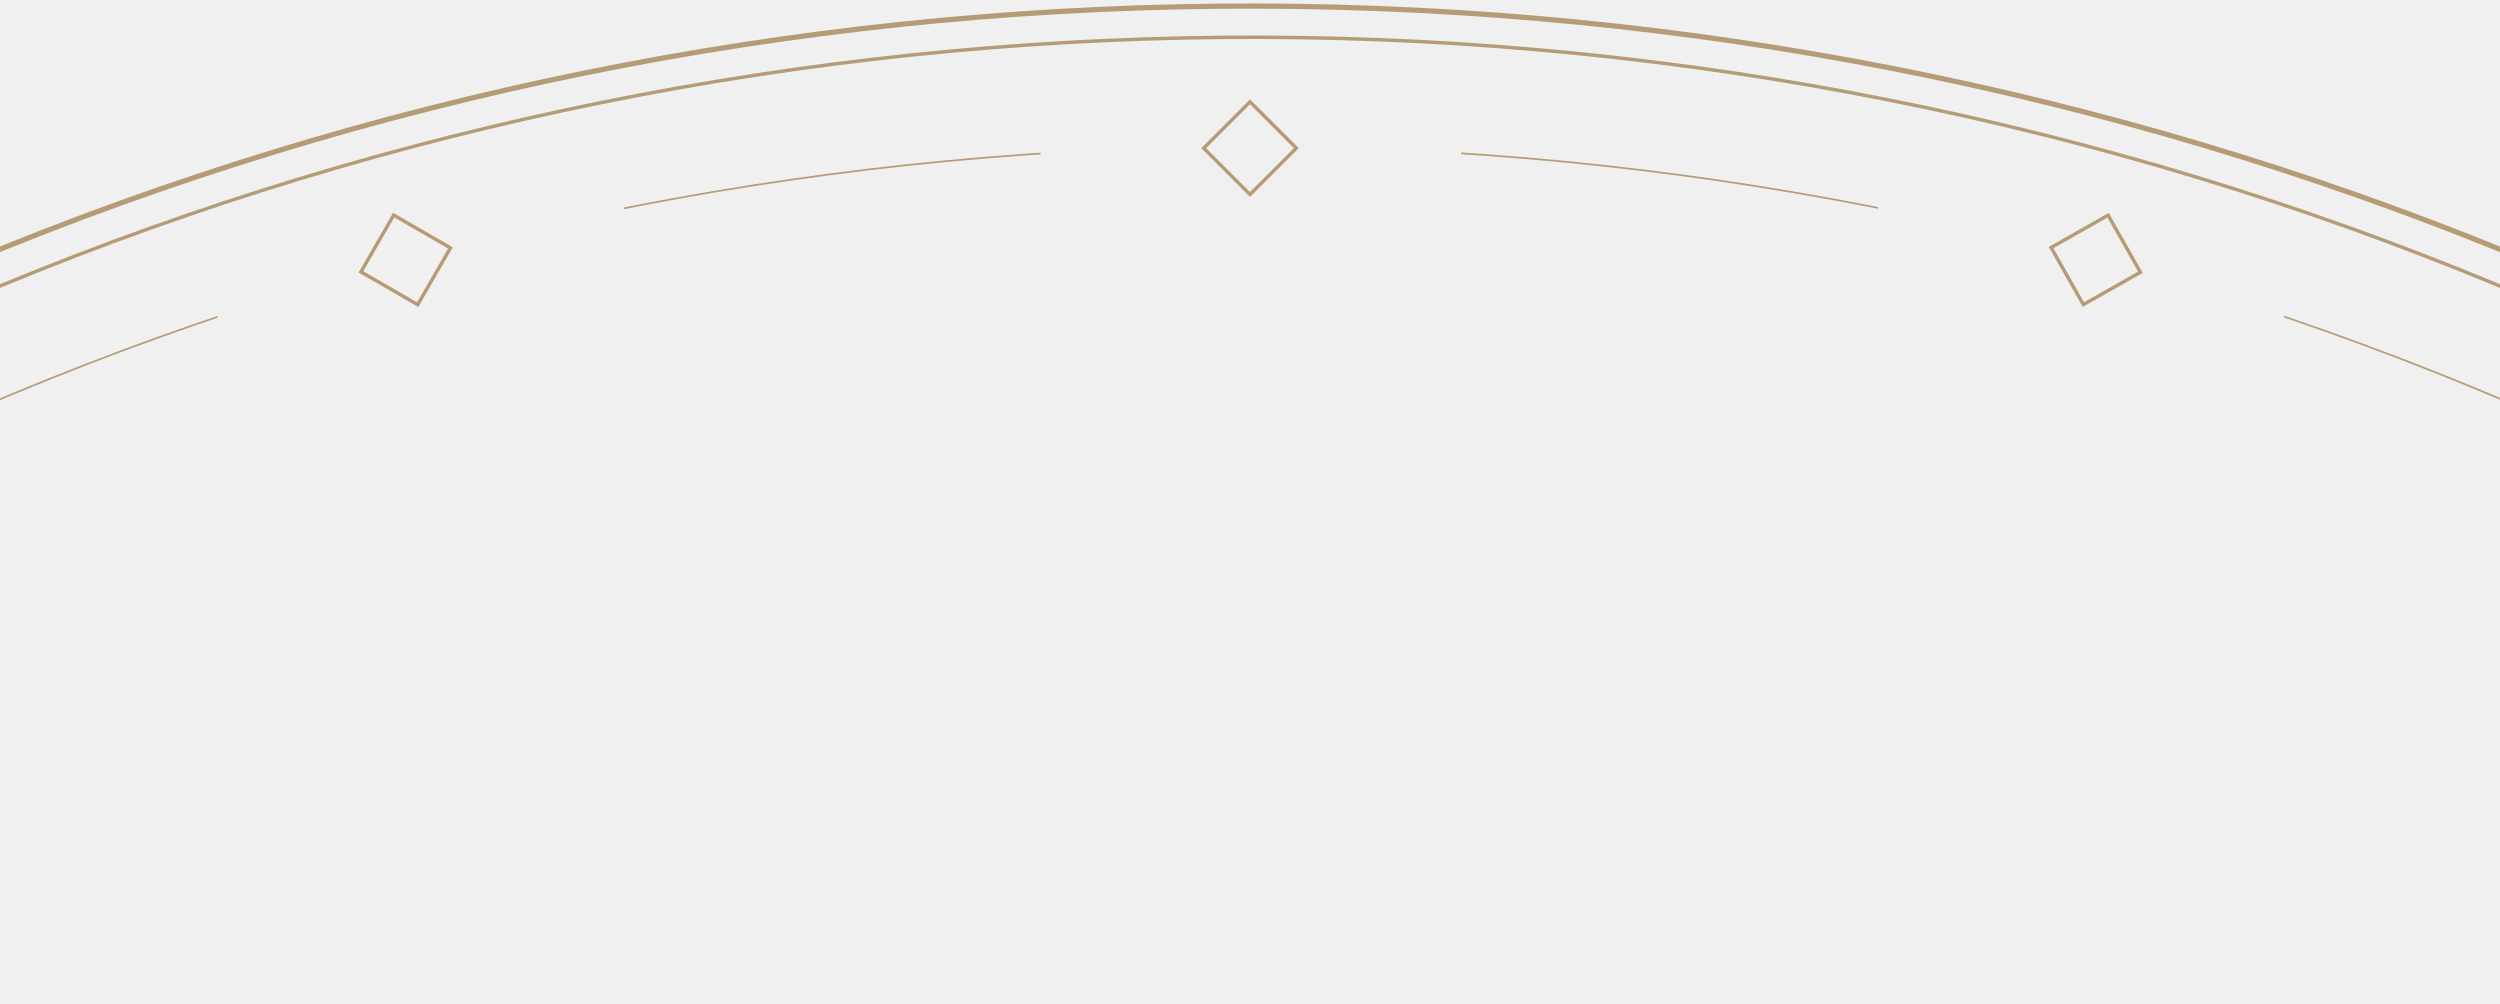
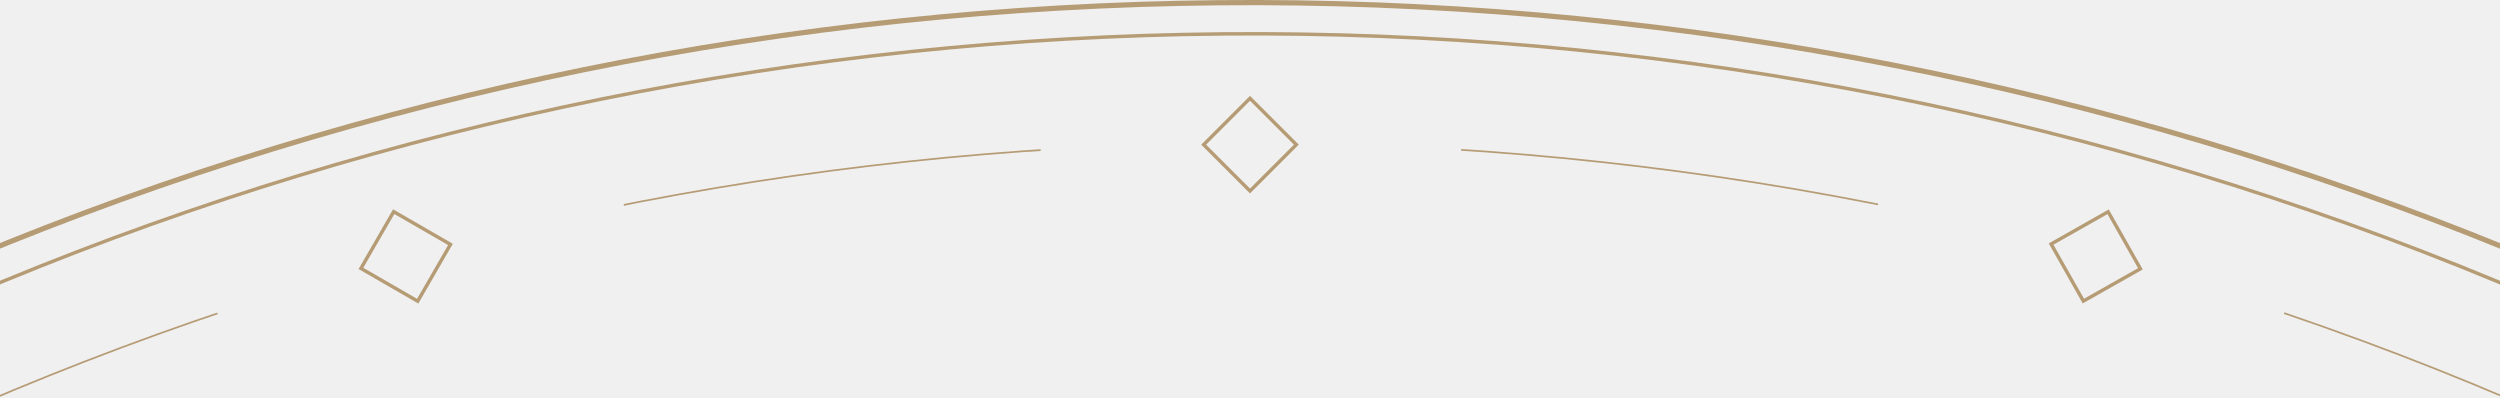
- <svg xmlns="http://www.w3.org/2000/svg" width="1440" height="578" viewBox="0 0 1440 578" fill="none">
-   <mask id="mask0_785_13960" style="mask-type:alpha" maskUnits="userSpaceOnUse" x="0" y="0" width="1440" height="578">
-     <rect width="1440" height="578" fill="#D9D9D9" />
+ <svg xmlns="http://www.w3.org/2000/svg" viewBox="0 0 1440 229" fill="none">
+   <mask id="mask0_785_13960" style="mask-type:alpha" maskUnits="userSpaceOnUse" x="0" y="0" width="1440" height="229">
+     <rect width="1440" height="229" fill="#D9D9D9" />
  </mask>
  <g mask="url(#mask0_785_13960)">
-     <circle cx="719.935" cy="1916.74" r="1913.25" transform="rotate(44.4569 719.935 1916.74)" stroke="#B59C75" stroke-width="3" />
-     <circle cx="719.76" cy="1898.57" r="1876.99" transform="rotate(36.2843 719.76 1898.57)" stroke="#B59C75" stroke-width="2" />
+     <circle cx="719.935" cy="1914.74" r="1913.25" transform="rotate(44.4569 719.935 1914.74)" stroke="#B59C75" stroke-width="3" />
+     <circle cx="719.76" cy="1896.57" r="1876.99" transform="rotate(36.2843 719.76 1896.57)" stroke="#B59C75" stroke-width="2" />
    <mask id="path-4-inside-1_785_13960" fill="white">
-       <path fill-rule="evenodd" clip-rule="evenodd" d="M1847.16 467.695C1036.31 -154.729 -125.595 -1.974 -748.019 808.881C-1370.44 1619.74 -1217.69 2781.64 -406.833 3404.06C404.023 4026.49 1565.93 3873.73 2188.35 3062.88C2810.77 2252.02 2658.02 1090.12 1847.16 467.695ZM1847.77 466.902C1036.48 -155.858 -126.052 -3.022 -748.812 808.272C-1371.57 1619.57 -1218.74 2782.1 -407.442 3404.86C403.852 4027.62 1566.38 3874.78 2189.14 3063.49C2811.9 2252.19 2659.07 1089.66 1847.77 466.902Z" />
+       <path fill-rule="evenodd" clip-rule="evenodd" d="M1847.16 465.695C1036.31 -156.729 -125.595 -3.974 -748.019 806.881C-1370.44 1617.74 -1217.69 2779.64 -406.833 3402.06C404.023 4024.49 1565.93 3871.73 2188.35 3060.88C2810.77 2250.02 2658.02 1088.12 1847.16 465.695ZM1847.77 464.902C1036.48 -157.858 -126.052 -5.022 -748.812 806.272C-1371.57 1617.57 -1218.74 2780.1 -407.442 3402.86C403.852 4025.62 1566.38 3872.78 2189.14 3061.49C2811.9 2250.19 2659.07 1087.66 1847.77 464.902Z" />
    </mask>
-     <path d="M-748.019 808.881L-749.605 807.663L-748.019 808.881ZM1847.16 467.695L1845.94 469.281L1847.16 467.695ZM2188.35 3062.88L2186.76 3061.66L2188.35 3062.88ZM-748.812 808.272L-750.398 807.054L-748.812 808.272ZM1847.77 466.902L1846.55 468.488L1847.77 466.902ZM-407.442 3404.86L-406.224 3403.27L-407.442 3404.86ZM2189.14 3063.49L2187.56 3062.27L2189.14 3063.49ZM-746.432 810.099C-771.194 842.357 -794.728 875.172 -817.041 908.486L-820.364 906.26C-798.003 872.874 -774.42 839.99 -749.605 807.663L-746.432 810.099ZM-938.228 1117.75C-974.324 1190.73 -1005.22 1265.36 -1030.97 1341.16L-1034.75 1339.87C-1008.95 1263.91 -977.988 1189.11 -941.813 1115.98L-938.228 1117.75ZM-1093.51 1574.77C-1109.26 1654.21 -1119.71 1734.32 -1124.91 1814.58L-1128.9 1814.32C-1123.69 1733.89 -1113.22 1653.6 -1097.43 1573.99L-1093.51 1574.77ZM-1124.78 2056.46C-1119.49 2136.98 -1108.96 2217.1 -1093.26 2296.26L-1097.18 2297.04C-1112.91 2217.71 -1123.47 2137.42 -1128.78 2056.72L-1124.78 2056.46ZM-1030.86 2529.95C-1005.09 2606.14 -974.293 2680.83 -938.543 2753.5L-942.132 2755.26C-977.96 2682.44 -1008.82 2607.58 -1034.65 2531.23L-1030.86 2529.95ZM-817.743 2963C-773.276 3029.57 -724.144 3093.69 -670.412 3154.85L-673.417 3157.49C-727.266 3096.19 -776.505 3031.94 -821.07 2965.23L-817.743 2963ZM-499.254 3325.68C-469.089 3352.1 -437.873 3377.71 -405.615 3402.48L-408.05 3405.65C-440.377 3380.83 -471.659 3355.16 -501.889 3328.69L-499.254 3325.68ZM-405.615 3402.48C-373.356 3427.24 -340.542 3450.77 -307.228 3473.08L-309.454 3476.41C-342.839 3454.05 -375.724 3430.46 -408.05 3405.65L-405.615 3402.48ZM-97.961 3594.27C-24.988 3630.37 49.649 3661.26 125.447 3687.01L124.16 3690.8C48.197 3664.99 -26.603 3634.03 -99.734 3597.86L-97.961 3594.27ZM359.056 3749.55C438.493 3765.31 518.611 3775.75 598.868 3780.95L598.609 3784.94C518.178 3779.73 437.887 3769.26 358.278 3753.48L359.056 3749.55ZM840.745 3780.83C921.271 3775.53 1001.39 3765 1080.55 3749.3L1081.33 3753.22C1002 3768.96 921.707 3779.51 841.008 3784.82L840.745 3780.83ZM1314.24 3686.9C1390.42 3661.13 1465.12 3630.34 1537.78 3594.59L1539.55 3598.18C1466.73 3634 1391.87 3664.87 1315.52 3690.69L1314.24 3686.9ZM1747.29 3473.79C1813.86 3429.32 1877.97 3380.19 1939.14 3326.46L1941.78 3329.46C1880.48 3383.31 1816.22 3432.55 1749.51 3477.11L1747.29 3473.79ZM2109.97 3155.3C2136.38 3125.13 2162 3093.92 2186.76 3061.66L2189.94 3064.09C2165.12 3096.42 2139.45 3127.7 2112.98 3157.93L2109.97 3155.3ZM2186.76 3061.66C2211.52 3029.4 2235.06 2996.59 2257.37 2963.27L2260.69 2965.5C2238.33 2998.88 2214.75 3031.77 2189.94 3064.09L2186.76 3061.66ZM2378.56 2754C2414.65 2681.03 2445.55 2606.39 2471.3 2530.6L2475.08 2531.88C2449.28 2607.85 2418.32 2682.65 2382.14 2755.78L2378.56 2754ZM2533.84 2296.99C2549.59 2217.55 2560.04 2137.43 2565.24 2057.18L2569.23 2057.43C2564.02 2137.87 2553.55 2218.16 2537.76 2297.77L2533.84 2296.99ZM2565.11 1815.3C2559.82 1734.77 2549.29 1654.65 2533.59 1575.5L2537.51 1574.72C2553.24 1654.05 2563.8 1734.34 2569.11 1815.04L2565.11 1815.3ZM2471.19 1341.81C2445.42 1265.62 2414.62 1190.92 2378.87 1118.26L2382.46 1116.49C2418.29 1189.32 2449.15 1264.17 2474.98 1340.52L2471.19 1341.81ZM2258.07 908.753C2213.61 842.187 2164.47 778.07 2110.74 716.907L2113.75 714.267C2167.6 775.563 2216.84 839.82 2261.4 906.531L2258.07 908.753ZM1939.58 546.075C1909.42 519.66 1878.2 494.043 1845.94 469.281L1848.38 466.108C1880.71 490.923 1911.99 516.594 1942.22 543.066L1939.58 546.075ZM1845.94 469.281C1813.69 444.519 1780.87 420.985 1747.56 398.673L1749.78 395.349C1783.17 417.71 1816.05 441.294 1848.38 466.108L1845.94 469.281ZM1538.29 277.486C1465.32 241.389 1390.68 210.498 1314.88 184.748L1316.17 180.96C1392.13 206.767 1466.93 237.725 1540.06 273.901L1538.29 277.486ZM1081.27 122.204C1001.84 106.451 921.72 96.008 841.462 90.806L841.721 86.814C922.152 92.028 1002.44 102.493 1082.05 118.281L1081.27 122.204ZM599.585 90.929C519.059 96.224 438.941 106.757 359.783 122.456L359.004 118.532C438.333 102.8 518.623 92.244 599.323 86.938L599.585 90.929ZM126.093 184.855C49.907 210.625 -24.789 241.42 -97.455 277.171L-99.221 273.582C-26.397 237.753 48.461 206.891 124.811 181.066L126.093 184.855ZM-306.96 397.97C-373.527 442.437 -437.643 491.57 -498.806 545.301L-501.446 542.296C-440.15 488.448 -375.894 439.208 -309.182 394.644L-306.96 397.97ZM-669.639 716.459C-696.053 746.625 -721.67 777.84 -746.432 810.099L-749.605 807.663C-724.791 775.336 -699.119 744.054 -672.648 713.824L-669.639 716.459ZM-747.225 809.49C-772.001 841.766 -795.547 874.598 -817.872 907.93L-821.196 905.704C-798.823 872.301 -775.226 839.398 -750.398 807.054L-747.225 809.49ZM-939.125 1117.31C-975.241 1190.32 -1006.15 1265 -1031.91 1340.84L-1035.7 1339.55C-1009.88 1263.55 -978.905 1188.71 -942.71 1115.54L-939.125 1117.31ZM-1094.49 1574.57C-1110.25 1654.05 -1120.7 1734.21 -1125.91 1814.52L-1129.9 1814.26C-1124.68 1733.78 -1114.21 1653.45 -1098.41 1573.8L-1094.49 1574.57ZM-1125.78 2056.52C-1120.48 2137.09 -1109.95 2217.25 -1094.24 2296.46L-1098.16 2297.23C-1113.9 2217.86 -1124.46 2137.53 -1129.77 2056.79L-1125.78 2056.52ZM-1031.81 2530.27C-1006.02 2606.5 -975.21 2681.24 -939.44 2753.94L-943.029 2755.71C-978.877 2682.84 -1009.76 2607.95 -1035.59 2531.55L-1031.81 2530.27ZM-818.575 2963.56C-774.084 3030.16 -724.925 3094.31 -671.164 3155.51L-674.17 3158.15C-728.047 3096.82 -777.313 3032.53 -821.901 2965.78L-818.575 2963.56ZM-499.914 3326.43C-469.732 3352.86 -438.5 3378.49 -406.224 3403.27L-408.659 3406.44C-441.004 3381.61 -472.302 3355.93 -502.549 3329.44L-499.914 3326.43ZM-406.224 3403.27C-373.948 3428.04 -341.116 3451.59 -307.783 3473.92L-310.009 3477.24C-343.413 3454.87 -376.315 3431.27 -408.659 3406.44L-406.224 3403.27ZM-98.403 3595.17C-25.391 3631.28 49.286 3662.19 125.125 3687.96L123.838 3691.74C47.834 3665.92 -27.006 3634.95 -100.177 3598.75L-98.403 3595.17ZM358.861 3750.53C438.341 3766.3 518.501 3776.74 598.802 3781.95L598.544 3785.94C518.069 3780.72 437.735 3770.25 358.082 3754.46L358.861 3750.53ZM840.81 3781.83C921.38 3776.53 1001.54 3765.99 1080.74 3750.28L1081.52 3754.21C1002.15 3769.95 921.816 3780.51 841.073 3785.82L840.81 3781.83ZM1314.56 3687.85C1390.79 3662.07 1465.52 3631.25 1538.23 3595.48L1539.99 3599.07C1467.13 3634.92 1392.23 3665.8 1315.84 3691.64L1314.56 3687.85ZM1747.85 3474.62C1814.45 3430.13 1878.6 3380.97 1939.8 3327.21L1942.44 3330.21C1881.11 3384.09 1816.82 3433.36 1750.07 3477.95L1747.85 3474.62ZM2110.72 3155.96C2137.15 3125.78 2162.78 3094.54 2187.56 3062.27L2190.73 3064.7C2165.9 3097.05 2140.22 3128.35 2113.73 3158.59L2110.72 3155.96ZM2187.56 3062.27C2212.33 3029.99 2235.88 2997.16 2258.2 2963.83L2261.53 2966.05C2239.15 2999.46 2215.56 3032.36 2190.73 3064.7L2187.56 3062.27ZM2379.45 2754.45C2415.57 2681.43 2446.48 2606.76 2472.24 2530.92L2476.03 2532.21C2450.21 2608.21 2419.23 2683.05 2383.04 2756.22L2379.45 2754.45ZM2534.82 2297.18C2550.58 2217.7 2561.03 2137.54 2566.24 2057.24L2570.23 2057.5C2565.01 2137.97 2554.54 2218.31 2538.74 2297.96L2534.82 2297.18ZM2566.11 1815.23C2560.81 1734.66 2550.28 1654.5 2534.57 1575.3L2538.49 1574.52C2554.23 1653.89 2564.79 1734.23 2570.1 1814.97L2566.11 1815.23ZM2472.14 1341.48C2446.35 1265.26 2415.54 1190.52 2379.77 1117.82L2383.36 1116.05C2419.21 1188.91 2450.09 1263.81 2475.92 1340.2L2472.14 1341.48ZM2258.91 908.198C2214.41 841.595 2165.26 777.444 2111.49 716.248L2114.5 713.608C2168.38 774.937 2217.64 839.228 2262.23 905.976L2258.91 908.198ZM1940.24 545.323C1910.06 518.894 1878.83 493.264 1846.55 468.488L1848.99 465.315C1881.33 490.143 1912.63 515.828 1942.88 542.314L1940.24 545.323ZM1846.55 468.488C1814.28 443.713 1781.45 420.166 1748.11 397.841L1750.34 394.518C1783.74 416.891 1816.65 440.487 1848.99 465.315L1846.55 468.488ZM1538.73 276.589C1465.72 240.472 1391.04 209.565 1315.21 183.801L1316.49 180.013C1392.5 205.834 1467.34 236.809 1540.51 273.003L1538.73 276.589ZM1081.47 121.223C1001.99 105.461 921.829 95.013 841.528 89.808L841.786 85.816C922.261 91.033 1002.6 101.504 1082.25 117.3L1081.47 121.223ZM599.52 89.931C518.95 95.229 438.789 105.768 359.588 121.475L358.81 117.551C438.181 101.811 518.515 91.249 599.257 85.94L599.52 89.931ZM125.772 183.908C49.545 209.691 -25.191 240.504 -97.897 276.273L-99.662 272.684C-26.799 236.837 48.099 205.958 124.49 180.119L125.772 183.908ZM-307.516 397.138C-374.118 441.629 -438.269 490.788 -499.465 544.549L-502.105 541.544C-440.776 487.666 -376.485 438.4 -309.737 393.812L-307.516 397.138ZM-670.39 715.8C-696.819 745.981 -722.45 777.214 -747.225 809.49L-750.398 807.054C-725.57 774.71 -699.885 743.411 -673.399 713.164L-670.39 715.8ZM-748.019 808.881L-751.192 806.445L-748.019 808.881ZM1847.16 467.695L1844.73 470.868L1847.16 467.695ZM2188.35 3062.88L2185.18 3060.44L2188.35 3062.88ZM-748.812 808.272L-751.985 805.836L-748.812 808.272ZM1847.77 466.902L1845.34 470.075L1847.77 466.902ZM-407.442 3404.86L-405.006 3401.68L-407.442 3404.86ZM2189.14 3063.49L2185.97 3061.05L2189.14 3063.49ZM-744.846 811.317C-769.581 843.541 -793.09 876.32 -815.379 909.599L-822.026 905.147C-799.641 871.726 -776.032 838.806 -751.192 806.445L-744.846 811.317ZM-936.435 1118.64C-972.493 1191.53 -1003.35 1266.09 -1029.07 1341.8L-1036.65 1339.23C-1010.81 1263.18 -979.82 1188.3 -943.606 1115.09L-936.435 1118.64ZM-1091.55 1575.16C-1107.28 1654.51 -1117.71 1734.54 -1122.91 1814.71L-1130.89 1814.19C-1125.68 1733.68 -1115.2 1653.3 -1099.39 1573.6L-1091.55 1575.16ZM-1122.79 2056.33C-1117.5 2136.77 -1106.98 2216.8 -1091.3 2295.87L-1099.14 2297.43C-1114.89 2218.01 -1125.46 2137.64 -1130.77 2056.85L-1122.79 2056.33ZM-1028.96 2529.31C-1003.22 2605.41 -972.46 2680.03 -936.748 2752.62L-943.926 2756.15C-979.793 2683.24 -1010.69 2608.31 -1036.54 2531.87L-1028.96 2529.31ZM-816.08 2961.89C-771.662 3028.39 -722.583 3092.43 -668.91 3153.53L-674.92 3158.81C-728.827 3097.45 -778.12 3033.12 -822.733 2966.34L-816.08 2961.89ZM-497.936 3324.18C-467.803 3350.56 -436.621 3376.15 -404.397 3400.89L-409.268 3407.24C-441.629 3382.39 -472.944 3356.7 -503.207 3330.2L-497.936 3324.18ZM-404.397 3400.89C-372.173 3425.63 -339.393 3449.13 -306.115 3471.42L-310.566 3478.07C-343.988 3455.68 -376.907 3432.08 -409.268 3407.24L-404.397 3400.89ZM-97.074 3592.48C-24.181 3628.54 50.375 3659.39 126.09 3685.12L123.517 3692.69C47.471 3666.86 -27.41 3635.86 -100.621 3599.65L-97.074 3592.48ZM359.445 3747.59C438.796 3763.33 518.826 3773.76 598.997 3778.96L598.48 3786.94C517.962 3781.72 437.585 3771.24 357.889 3755.44L359.445 3747.59ZM840.614 3778.83C921.053 3773.54 1001.09 3763.02 1080.16 3747.34L1081.71 3755.19C1002.3 3770.94 921.925 3781.5 841.139 3786.81L840.614 3778.83ZM1313.6 3685.01C1389.7 3659.27 1464.31 3628.5 1536.9 3592.79L1540.43 3599.97C1467.53 3635.84 1392.59 3666.73 1316.16 3692.59L1313.6 3685.01ZM1746.18 3472.12C1812.67 3427.71 1876.72 3378.63 1937.82 3324.95L1943.1 3330.96C1881.73 3384.87 1817.41 3434.16 1750.62 3478.78L1746.18 3472.12ZM2108.46 3153.98C2134.85 3123.85 2160.44 3092.66 2185.18 3060.44L2191.52 3065.31C2166.68 3097.67 2140.98 3128.99 2114.48 3159.25L2108.46 3153.98ZM2185.18 3060.44C2209.91 3028.22 2233.42 2995.44 2255.71 2962.16L2262.36 2966.61C2239.97 3000.03 2216.36 3032.95 2191.52 3065.31L2185.18 3060.44ZM2376.77 2753.12C2412.82 2680.22 2443.68 2605.67 2469.4 2529.95L2476.98 2532.53C2451.14 2608.57 2420.15 2683.45 2383.94 2756.66L2376.77 2753.12ZM2531.88 2296.6C2547.61 2217.25 2558.05 2137.22 2563.24 2057.05L2571.22 2057.56C2566.01 2138.08 2555.53 2218.46 2539.72 2298.15L2531.88 2296.6ZM2563.12 1815.43C2557.83 1734.99 2547.31 1654.96 2531.63 1575.89L2539.47 1574.33C2555.22 1653.74 2565.79 1734.12 2571.1 1814.9L2563.12 1815.43ZM2469.29 1342.45C2443.55 1266.34 2412.79 1191.73 2377.08 1119.14L2384.26 1115.61C2420.12 1188.51 2451.02 1263.45 2476.87 1339.88L2469.29 1342.45ZM2256.41 909.864C2211.99 843.37 2162.91 779.324 2109.24 718.227L2115.25 712.947C2169.16 774.31 2218.45 838.636 2263.06 905.42L2256.41 909.864ZM1938.27 547.58C1908.13 521.193 1876.95 495.604 1844.73 470.868L1849.6 464.522C1881.96 489.363 1913.27 515.061 1943.54 541.561L1938.27 547.58ZM1844.73 470.868C1812.5 446.132 1779.72 422.623 1746.44 400.335L1750.9 393.688C1784.32 416.072 1817.24 439.681 1849.6 464.522L1844.73 470.868ZM1537.4 279.279C1464.51 243.221 1389.96 212.364 1314.24 186.641L1316.81 179.067C1392.86 204.901 1467.74 235.893 1540.95 272.108L1537.4 279.279ZM1080.89 124.166C1001.53 108.43 921.504 97.998 841.333 92.802L841.85 84.819C922.368 90.038 1002.75 100.514 1082.44 116.319L1080.89 124.166ZM599.716 92.925C519.277 98.214 439.245 108.736 360.172 124.418L358.615 116.57C438.029 100.821 518.405 90.254 599.191 84.942L599.716 92.925ZM126.734 186.749C50.63 212.491 -23.985 243.254 -96.572 278.965L-100.103 271.787C-27.201 235.92 47.738 205.024 124.17 179.171L126.734 186.749ZM-305.849 399.633C-372.343 444.052 -436.39 493.131 -497.486 546.804L-502.766 540.794C-441.404 486.887 -377.077 437.594 -310.293 392.981L-305.849 399.633ZM-668.134 717.777C-694.521 747.91 -720.11 779.092 -744.846 811.317L-751.192 806.445C-726.351 774.084 -700.652 742.769 -674.153 712.507L-668.134 717.777ZM-745.639 810.708C-770.388 842.949 -793.909 875.746 -816.21 909.043L-822.857 904.591C-800.461 871.152 -776.839 838.215 -751.985 805.836L-745.639 810.708ZM-937.332 1118.2C-973.409 1191.13 -1004.28 1265.73 -1030.02 1341.48L-1037.59 1338.91C-1011.75 1262.82 -980.737 1187.9 -944.503 1114.65L-937.332 1118.2ZM-1092.53 1574.96C-1108.27 1654.36 -1118.71 1734.43 -1123.91 1814.65L-1131.89 1814.13C-1126.67 1733.57 -1116.19 1653.15 -1100.38 1573.41L-1092.53 1574.96ZM-1123.79 2056.39C-1118.49 2136.88 -1107.97 2216.95 -1092.28 2296.07L-1100.12 2297.62C-1115.88 2218.17 -1126.45 2137.75 -1131.77 2056.92L-1123.79 2056.39ZM-1029.91 2529.63C-1004.16 2605.78 -973.376 2680.43 -937.645 2753.06L-944.824 2756.59C-980.71 2683.65 -1011.62 2608.67 -1037.49 2532.19L-1029.91 2529.63ZM-816.912 2962.45C-772.47 3028.98 -723.364 3093.06 -669.662 3154.19L-675.672 3159.47C-729.608 3098.07 -778.928 3033.71 -823.565 2966.89L-816.912 2962.45ZM-498.596 3324.93C-468.447 3351.33 -437.248 3376.93 -405.006 3401.68L-409.877 3408.03C-442.255 3383.17 -473.588 3357.46 -503.866 3330.95L-498.596 3324.93ZM-405.006 3401.68C-372.764 3426.43 -339.967 3449.95 -306.67 3472.25L-311.122 3478.9C-344.562 3456.5 -377.499 3432.88 -409.877 3408.03L-405.006 3401.68ZM-97.516 3593.38C-24.584 3629.45 50.012 3660.33 125.768 3686.06L123.195 3693.64C47.108 3667.79 -27.814 3636.78 -101.064 3600.55L-97.516 3593.38ZM359.25 3748.57C438.643 3764.32 518.717 3774.75 598.932 3779.95L598.414 3787.94C517.853 3782.71 437.432 3772.23 357.693 3756.42L359.25 3748.57ZM840.679 3779.83C921.162 3774.54 1001.24 3764.01 1080.35 3748.32L1081.91 3756.17C1002.45 3771.93 922.033 3782.5 841.204 3787.81L840.679 3779.83ZM1313.92 3685.95C1390.06 3660.2 1464.72 3629.42 1537.34 3593.69L1540.88 3600.87C1467.93 3636.75 1392.95 3667.67 1316.48 3693.53L1313.92 3685.95ZM1746.73 3472.96C1813.26 3428.51 1877.35 3379.41 1938.48 3325.71L1943.76 3331.72C1882.36 3385.65 1818 3434.97 1751.18 3479.61L1746.73 3472.96ZM2109.22 3154.64C2135.62 3124.49 2161.22 3093.29 2185.97 3061.05L2192.31 3065.92C2167.46 3098.3 2141.75 3129.63 2115.23 3159.91L2109.22 3154.64ZM2185.97 3061.05C2210.72 3028.81 2234.24 2996.01 2256.54 2962.71L2263.19 2967.17C2240.79 3000.61 2217.17 3033.54 2192.31 3065.92L2185.97 3061.05ZM2377.66 2753.56C2413.74 2680.63 2444.61 2606.03 2470.35 2530.28L2477.92 2532.85C2452.08 2608.94 2421.07 2683.86 2384.83 2757.11L2377.66 2753.56ZM2532.86 2296.79C2548.6 2217.4 2559.04 2137.33 2564.24 2057.11L2572.22 2057.63C2567 2138.19 2556.52 2218.61 2540.71 2298.35L2532.86 2296.79ZM2564.12 1815.36C2558.82 1734.88 2548.3 1654.81 2532.61 1575.69L2540.45 1574.13C2556.21 1653.59 2566.78 1734.01 2572.1 1814.84L2564.12 1815.36ZM2470.24 1342.13C2444.49 1265.98 2413.71 1191.33 2377.98 1118.7L2385.15 1115.17C2421.04 1188.11 2451.95 1263.09 2477.82 1339.56L2470.24 1342.13ZM2257.24 909.309C2212.8 842.779 2163.69 778.697 2109.99 717.568L2116 712.288C2169.94 773.684 2219.26 838.045 2263.89 904.865L2257.24 909.309ZM1938.93 546.828C1908.78 520.427 1877.58 494.824 1845.34 470.075L1850.21 463.729C1882.59 488.583 1913.92 514.295 1944.2 540.809L1938.93 546.828ZM1845.34 470.075C1813.09 445.325 1780.3 421.804 1747 399.503L1751.45 392.856C1784.89 415.253 1817.83 438.875 1850.21 463.729L1845.34 470.075ZM1537.85 278.382C1464.91 242.304 1390.32 211.431 1314.56 185.694L1317.14 178.12C1393.22 203.968 1468.14 234.977 1541.39 271.211L1537.85 278.382ZM1081.08 123.185C1001.69 107.44 921.613 97.003 841.399 91.804L841.916 83.82C922.477 89.043 1002.9 99.525 1082.64 115.338L1081.08 123.185ZM599.651 91.927C519.168 97.219 439.093 107.747 359.977 123.437L358.42 115.59C437.877 99.832 518.297 89.259 599.126 83.944L599.651 91.927ZM126.412 185.802C50.268 211.558 -24.387 242.337 -97.014 278.068L-100.545 270.89C-27.603 235.003 47.376 204.091 123.849 178.224L126.412 185.802ZM-306.405 398.801C-372.934 443.244 -437.016 492.349 -498.145 546.051L-503.425 540.041C-442.03 486.105 -377.669 436.786 -310.848 392.149L-306.405 398.801ZM-668.885 717.117C-695.286 747.267 -720.89 778.466 -745.639 810.708L-751.985 805.836C-727.131 773.458 -701.418 742.126 -674.904 711.847L-668.885 717.117Z" fill="#B59C75" mask="url(#path-4-inside-1_785_13960)" />
-     <path d="M240.587 175.481L259.461 142.79L226.77 123.916L207.896 156.607L240.587 175.481Z" stroke="#B59C75" stroke-width="2" />
-     <path d="M1200.02 175.419L1181.43 142.565L1214.28 123.977L1232.87 156.831L1200.02 175.419Z" stroke="#B59C75" stroke-width="2" />
-     <rect x="5.96046e-08" y="-1.414" width="37.748" height="37.748" transform="matrix(0.707107 -0.707107 -0.707107 -0.707107 719 111.016)" stroke="#B59C75" stroke-width="2" />
+     <path d="M-748.019 806.881L-749.605 805.663L-748.019 806.881ZM1847.16 465.695L1845.94 467.281L1847.16 465.695ZM2188.35 3060.88L2186.76 3059.66L2188.35 3060.88ZM-748.812 806.272L-750.398 805.054L-748.812 806.272ZM1847.77 464.902L1846.55 466.488L1847.77 464.902ZM-407.442 3402.86L-406.224 3401.27L-407.442 3402.86ZM2189.14 3061.49L2187.56 3060.27L2189.14 3061.49ZM-746.432 808.099C-771.194 840.357 -794.728 873.172 -817.041 906.486L-820.364 904.26C-798.003 870.874 -774.42 837.99 -749.605 805.663L-746.432 808.099ZM-938.228 1115.75C-974.324 1188.73 -1005.22 1263.36 -1030.97 1339.16L-1034.75 1337.87C-1008.95 1261.91 -977.988 1187.11 -941.813 1113.98L-938.228 1115.75ZM-1093.51 1572.77C-1109.26 1652.21 -1119.71 1732.32 -1124.91 1812.58L-1128.9 1812.32C-1123.69 1731.89 -1113.22 1651.6 -1097.43 1571.99L-1093.51 1572.77ZM-1124.78 2054.46C-1119.49 2134.98 -1108.96 2215.1 -1093.26 2294.26L-1097.18 2295.04C-1112.91 2215.71 -1123.47 2135.42 -1128.78 2054.72L-1124.78 2054.46ZM-1030.86 2527.95C-1005.09 2604.14 -974.293 2678.83 -938.543 2751.5L-942.132 2753.26C-977.96 2680.44 -1008.82 2605.58 -1034.65 2529.23L-1030.86 2527.95ZM-817.743 2961C-773.276 3027.57 -724.144 3091.69 -670.412 3152.85L-673.417 3155.49C-727.266 3094.19 -776.505 3029.94 -821.07 2963.23L-817.743 2961ZM-499.254 3323.68C-469.089 3350.1 -437.873 3375.71 -405.615 3400.48L-408.05 3403.65C-440.377 3378.83 -471.659 3353.16 -501.889 3326.69L-499.254 3323.68ZM-405.615 3400.48C-373.356 3425.24 -340.542 3448.77 -307.228 3471.08L-309.454 3474.41C-342.839 3452.05 -375.724 3428.46 -408.05 3403.65L-405.615 3400.48ZM-97.961 3592.27C-24.988 3628.37 49.649 3659.26 125.447 3685.01L124.16 3688.8C48.197 3662.99 -26.603 3632.03 -99.734 3595.86L-97.961 3592.27ZM359.056 3747.55C438.493 3763.31 518.611 3773.75 598.868 3778.95L598.609 3782.94C518.178 3777.73 437.887 3767.26 358.278 3751.48L359.056 3747.55ZM840.745 3778.83C921.271 3773.53 1001.39 3763 1080.55 3747.3L1081.33 3751.22C1002 3766.96 921.707 3777.51 841.008 3782.82L840.745 3778.83ZM1314.24 3684.9C1390.42 3659.13 1465.12 3628.34 1537.78 3592.59L1539.55 3596.18C1466.73 3632 1391.87 3662.87 1315.52 3688.69L1314.24 3684.9ZM1747.29 3471.79C1813.86 3427.32 1877.97 3378.19 1939.14 3324.46L1941.78 3327.46C1880.48 3381.31 1816.22 3430.55 1749.51 3475.11L1747.29 3471.79ZM2109.97 3153.3C2136.38 3123.13 2162 3091.92 2186.76 3059.66L2189.94 3062.09C2165.12 3094.42 2139.45 3125.7 2112.98 3155.93L2109.97 3153.3ZM2186.76 3059.66C2211.52 3027.4 2235.06 2994.59 2257.37 2961.27L2260.69 2963.5C2238.33 2996.88 2214.75 3029.77 2189.94 3062.09L2186.76 3059.66ZM2378.56 2752C2414.65 2679.03 2445.55 2604.39 2471.3 2528.6L2475.08 2529.88C2449.28 2605.85 2418.32 2680.65 2382.14 2753.78L2378.56 2752ZM2533.84 2294.99C2549.59 2215.55 2560.04 2135.43 2565.24 2055.18L2569.23 2055.43C2564.02 2135.87 2553.55 2216.16 2537.76 2295.77L2533.84 2294.99ZM2565.11 1813.3C2559.82 1732.77 2549.29 1652.65 2533.59 1573.5L2537.51 1572.72C2553.24 1652.05 2563.8 1732.34 2569.11 1813.04L2565.11 1813.3ZM2471.19 1339.81C2445.42 1263.62 2414.62 1188.92 2378.87 1116.26L2382.46 1114.49C2418.29 1187.32 2449.15 1262.17 2474.98 1338.52L2471.19 1339.81ZM2258.07 906.753C2213.61 840.187 2164.47 776.07 2110.74 714.907L2113.75 712.267C2167.6 773.563 2216.84 837.82 2261.4 904.531L2258.07 906.753ZM1939.58 544.075C1909.42 517.66 1878.2 492.043 1845.94 467.281L1848.38 464.108C1880.71 488.923 1911.99 514.594 1942.22 541.066L1939.58 544.075ZM1845.94 467.281C1813.69 442.519 1780.87 418.985 1747.56 396.673L1749.78 393.349C1783.17 415.71 1816.05 439.294 1848.38 464.108L1845.94 467.281ZM1538.29 275.486C1465.32 239.389 1390.68 208.498 1314.88 182.748L1316.17 178.96C1392.13 204.767 1466.93 235.725 1540.06 271.901L1538.29 275.486ZM1081.27 120.204C1001.84 104.451 921.72 94.008 841.462 88.806L841.721 84.814C922.152 90.028 1002.44 100.493 1082.05 116.281L1081.27 120.204ZM599.585 88.929C519.059 94.224 438.941 104.757 359.783 120.456L359.004 116.532C438.333 100.8 518.623 90.244 599.323 84.938L599.585 88.929ZM126.093 182.855C49.907 208.625 -24.789 239.42 -97.455 275.171L-99.221 271.582C-26.397 235.753 48.461 204.891 124.811 179.066L126.093 182.855ZM-306.96 395.97C-373.527 440.437 -437.643 489.57 -498.806 543.301L-501.446 540.296C-440.15 486.448 -375.894 437.208 -309.182 392.644L-306.96 395.97ZM-669.639 714.459C-696.053 744.625 -721.67 775.84 -746.432 808.099L-749.605 805.663C-724.791 773.336 -699.119 742.054 -672.648 711.824L-669.639 714.459ZM-747.225 807.49C-772.001 839.766 -795.547 872.598 -817.872 905.93L-821.196 903.704C-798.823 870.301 -775.226 837.398 -750.398 805.054L-747.225 807.49ZM-939.125 1115.31C-975.241 1188.32 -1006.15 1263 -1031.91 1338.84L-1035.7 1337.55C-1009.88 1261.55 -978.905 1186.71 -942.71 1113.54L-939.125 1115.31ZM-1094.49 1572.57C-1110.25 1652.05 -1120.7 1732.21 -1125.91 1812.52L-1129.9 1812.26C-1124.68 1731.78 -1114.21 1651.45 -1098.41 1571.8L-1094.49 1572.57ZM-1125.78 2054.52C-1120.48 2135.09 -1109.95 2215.25 -1094.24 2294.46L-1098.16 2295.23C-1113.9 2215.86 -1124.46 2135.53 -1129.77 2054.79L-1125.78 2054.52ZM-1031.81 2528.27C-1006.02 2604.5 -975.21 2679.24 -939.44 2751.94L-943.029 2753.71C-978.877 2680.84 -1009.76 2605.95 -1035.59 2529.55L-1031.81 2528.27ZM-818.575 2961.56C-774.084 3028.16 -724.925 3092.31 -671.164 3153.51L-674.17 3156.15C-728.047 3094.82 -777.313 3030.53 -821.901 2963.78L-818.575 2961.56ZM-499.914 3324.43C-469.732 3350.86 -438.5 3376.49 -406.224 3401.27L-408.659 3404.44C-441.004 3379.61 -472.302 3353.93 -502.549 3327.44L-499.914 3324.43ZM-406.224 3401.27C-373.948 3426.04 -341.116 3449.59 -307.783 3471.92L-310.009 3475.24C-343.413 3452.87 -376.315 3429.27 -408.659 3404.44L-406.224 3401.27ZM-98.403 3593.17C-25.391 3629.28 49.286 3660.19 125.125 3685.96L123.838 3689.74C47.834 3663.92 -27.006 3632.95 -100.177 3596.75L-98.403 3593.17ZM358.861 3748.53C438.341 3764.3 518.501 3774.74 598.802 3779.95L598.544 3783.94C518.069 3778.72 437.735 3768.25 358.082 3752.46L358.861 3748.53ZM840.81 3779.83C921.38 3774.53 1001.54 3763.99 1080.74 3748.28L1081.52 3752.21C1002.15 3767.95 921.816 3778.51 841.073 3783.82L840.81 3779.83ZM1314.56 3685.85C1390.79 3660.07 1465.52 3629.25 1538.23 3593.48L1539.99 3597.07C1467.13 3632.92 1392.23 3663.8 1315.84 3689.64L1314.56 3685.85ZM1747.85 3472.62C1814.45 3428.13 1878.6 3378.97 1939.8 3325.21L1942.44 3328.21C1881.11 3382.09 1816.82 3431.36 1750.07 3475.95L1747.85 3472.62ZM2110.72 3153.96C2137.15 3123.78 2162.78 3092.54 2187.56 3060.27L2190.73 3062.7C2165.9 3095.05 2140.22 3126.35 2113.73 3156.59L2110.72 3153.96ZM2187.56 3060.27C2212.33 3027.99 2235.88 2995.16 2258.2 2961.83L2261.53 2964.05C2239.15 2997.46 2215.56 3030.36 2190.73 3062.7L2187.56 3060.27ZM2379.45 2752.45C2415.57 2679.43 2446.48 2604.76 2472.24 2528.92L2476.03 2530.21C2450.21 2606.21 2419.23 2681.05 2383.04 2754.22L2379.45 2752.45ZM2534.82 2295.18C2550.58 2215.7 2561.03 2135.54 2566.24 2055.24L2570.23 2055.5C2565.01 2135.97 2554.54 2216.31 2538.74 2295.96L2534.82 2295.18ZM2566.11 1813.23C2560.81 1732.66 2550.28 1652.5 2534.57 1573.3L2538.49 1572.52C2554.23 1651.89 2564.79 1732.23 2570.1 1812.97L2566.11 1813.23ZM2472.14 1339.48C2446.35 1263.26 2415.54 1188.52 2379.77 1115.82L2383.36 1114.05C2419.21 1186.91 2450.09 1261.81 2475.92 1338.2L2472.14 1339.48ZM2258.91 906.198C2214.41 839.595 2165.26 775.444 2111.49 714.248L2114.5 711.608C2168.38 772.937 2217.64 837.228 2262.23 903.976L2258.91 906.198ZM1940.24 543.323C1910.06 516.894 1878.83 491.264 1846.55 466.488L1848.99 463.315C1881.33 488.143 1912.63 513.828 1942.88 540.314L1940.24 543.323ZM1846.55 466.488C1814.28 441.713 1781.45 418.166 1748.11 395.841L1750.34 392.518C1783.74 414.891 1816.65 438.487 1848.99 463.315L1846.55 466.488ZM1538.73 274.589C1465.72 238.472 1391.04 207.565 1315.21 181.801L1316.49 178.013C1392.5 203.834 1467.34 234.809 1540.51 271.003L1538.73 274.589ZM1081.47 119.223C1001.99 103.461 921.829 93.013 841.528 87.808L841.786 83.816C922.261 89.033 1002.6 99.504 1082.25 115.3L1081.47 119.223ZM599.52 87.931C518.95 93.229 438.789 103.768 359.588 119.475L358.81 115.551C438.181 99.811 518.515 89.249 599.257 83.94L599.52 87.931ZM125.772 181.908C49.545 207.691 -25.191 238.504 -97.897 274.273L-99.662 270.684C-26.799 234.837 48.099 203.958 124.49 178.119L125.772 181.908ZM-307.516 395.138C-374.118 439.629 -438.269 488.788 -499.465 542.549L-502.105 539.544C-440.776 485.666 -376.485 436.4 -309.737 391.812L-307.516 395.138ZM-670.39 713.8C-696.819 743.981 -722.45 775.214 -747.225 807.49L-750.398 805.054C-725.57 772.71 -699.885 741.411 -673.399 711.164L-670.39 713.8ZM-748.019 806.881L-751.192 804.445L-748.019 806.881ZM1847.16 465.695L1844.73 468.868L1847.16 465.695ZM2188.35 3060.88L2185.18 3058.44L2188.35 3060.88ZM-748.812 806.272L-751.985 803.836L-748.812 806.272ZM1847.77 464.902L1845.34 468.075L1847.77 464.902ZM-407.442 3402.86L-405.006 3399.68L-407.442 3402.86ZM2189.14 3061.49L2185.97 3059.05L2189.14 3061.49ZM-744.846 809.317C-769.581 841.541 -793.09 874.32 -815.379 907.599L-822.026 903.147C-799.641 869.726 -776.032 836.806 -751.192 804.445L-744.846 809.317ZM-936.435 1116.64C-972.493 1189.53 -1003.35 1264.09 -1029.07 1339.8L-1036.65 1337.23C-1010.81 1261.18 -979.82 1186.3 -943.606 1113.09L-936.435 1116.64ZM-1091.55 1573.16C-1107.28 1652.51 -1117.71 1732.54 -1122.91 1812.71L-1130.89 1812.19C-1125.68 1731.68 -1115.2 1651.3 -1099.39 1571.6L-1091.55 1573.16ZM-1122.79 2054.33C-1117.5 2134.77 -1106.98 2214.8 -1091.3 2293.87L-1099.14 2295.43C-1114.89 2216.01 -1125.46 2135.64 -1130.77 2054.85L-1122.79 2054.33ZM-1028.96 2527.31C-1003.22 2603.41 -972.46 2678.03 -936.748 2750.62L-943.926 2754.15C-979.793 2681.24 -1010.69 2606.31 -1036.54 2529.87L-1028.96 2527.31ZM-816.08 2959.89C-771.662 3026.39 -722.583 3090.43 -668.91 3151.53L-674.92 3156.81C-728.827 3095.45 -778.12 3031.12 -822.733 2964.34L-816.08 2959.89ZM-497.936 3322.18C-467.803 3348.56 -436.621 3374.15 -404.397 3398.89L-409.268 3405.24C-441.629 3380.39 -472.944 3354.7 -503.207 3328.2L-497.936 3322.18ZM-404.397 3398.89C-372.173 3423.63 -339.393 3447.13 -306.115 3469.42L-310.566 3476.07C-343.988 3453.68 -376.907 3430.08 -409.268 3405.24L-404.397 3398.89ZM-97.074 3590.48C-24.181 3626.54 50.375 3657.39 126.09 3683.12L123.517 3690.69C47.471 3664.86 -27.41 3633.86 -100.621 3597.65L-97.074 3590.48ZM359.445 3745.59C438.796 3761.33 518.826 3771.76 598.997 3776.96L598.48 3784.94C517.962 3779.72 437.585 3769.24 357.889 3753.44L359.445 3745.59ZM840.614 3776.83C921.053 3771.54 1001.09 3761.02 1080.16 3745.34L1081.71 3753.19C1002.3 3768.94 921.925 3779.5 841.139 3784.81L840.614 3776.83ZM1313.6 3683.01C1389.7 3657.27 1464.31 3626.5 1536.9 3590.79L1540.43 3597.97C1467.53 3633.84 1392.59 3664.73 1316.16 3690.59L1313.6 3683.01ZM1746.18 3470.12C1812.67 3425.71 1876.72 3376.63 1937.82 3322.95L1943.1 3328.96C1881.73 3382.87 1817.41 3432.16 1750.62 3476.78L1746.18 3470.12ZM2108.46 3151.98C2134.85 3121.85 2160.44 3090.66 2185.18 3058.44L2191.52 3063.31C2166.68 3095.67 2140.98 3126.99 2114.48 3157.25L2108.46 3151.98ZM2185.18 3058.44C2209.91 3026.22 2233.42 2993.44 2255.71 2960.16L2262.36 2964.61C2239.97 2998.03 2216.36 3030.95 2191.52 3063.31L2185.18 3058.44ZM2376.77 2751.12C2412.82 2678.22 2443.68 2603.67 2469.4 2527.95L2476.98 2530.53C2451.14 2606.57 2420.15 2681.45 2383.94 2754.66L2376.77 2751.12ZM2531.88 2294.6C2547.61 2215.25 2558.05 2135.22 2563.24 2055.05L2571.22 2055.56C2566.01 2136.08 2555.53 2216.46 2539.72 2296.15L2531.88 2294.6ZM2563.12 1813.43C2557.83 1732.99 2547.31 1652.96 2531.63 1573.89L2539.47 1572.33C2555.22 1651.74 2565.79 1732.12 2571.1 1812.9L2563.12 1813.43ZM2469.29 1340.45C2443.55 1264.34 2412.79 1189.73 2377.08 1117.14L2384.26 1113.61C2420.12 1186.51 2451.02 1261.45 2476.87 1337.88L2469.29 1340.45ZM2256.41 907.864C2211.99 841.37 2162.91 777.324 2109.24 716.227L2115.25 710.947C2169.16 772.31 2218.45 836.636 2263.06 903.42L2256.41 907.864ZM1938.27 545.58C1908.13 519.193 1876.95 493.604 1844.73 468.868L1849.6 462.522C1881.96 487.363 1913.27 513.061 1943.54 539.561L1938.27 545.58ZM1844.73 468.868C1812.5 444.132 1779.72 420.623 1746.44 398.335L1750.9 391.688C1784.32 414.072 1817.24 437.681 1849.6 462.522L1844.73 468.868ZM1537.4 277.279C1464.51 241.221 1389.96 210.364 1314.24 184.641L1316.81 177.067C1392.86 202.901 1467.74 233.893 1540.95 270.108L1537.4 277.279ZM1080.89 122.166C1001.53 106.43 921.504 95.998 841.333 90.802L841.85 82.819C922.368 88.038 1002.75 98.514 1082.44 114.319L1080.89 122.166ZM599.716 90.925C519.277 96.214 439.245 106.736 360.172 122.418L358.615 114.57C438.029 98.821 518.405 88.254 599.191 82.942L599.716 90.925ZM126.734 184.749C50.63 210.491 -23.985 241.254 -96.572 276.965L-100.103 269.787C-27.201 233.92 47.738 203.024 124.17 177.171L126.734 184.749ZM-305.849 397.633C-372.343 442.052 -436.39 491.131 -497.486 544.804L-502.766 538.794C-441.404 484.887 -377.077 435.594 -310.293 390.981L-305.849 397.633ZM-668.134 715.777C-694.521 745.91 -720.11 777.092 -744.846 809.317L-751.192 804.445C-726.351 772.084 -700.652 740.769 -674.153 710.507L-668.134 715.777ZM-745.639 808.708C-770.388 840.949 -793.909 873.746 -816.21 907.043L-822.857 902.591C-800.461 869.152 -776.839 836.215 -751.985 803.836L-745.639 808.708ZM-937.332 1116.2C-973.409 1189.13 -1004.28 1263.73 -1030.02 1339.48L-1037.59 1336.91C-1011.75 1260.82 -980.737 1185.9 -944.503 1112.65L-937.332 1116.2ZM-1092.53 1572.96C-1108.27 1652.36 -1118.71 1732.43 -1123.91 1812.65L-1131.89 1812.13C-1126.67 1731.57 -1116.19 1651.15 -1100.38 1571.41L-1092.53 1572.96ZM-1123.79 2054.39C-1118.49 2134.88 -1107.97 2214.95 -1092.28 2294.07L-1100.12 2295.62C-1115.88 2216.17 -1126.45 2135.75 -1131.77 2054.92L-1123.79 2054.39ZM-1029.91 2527.63C-1004.16 2603.78 -973.376 2678.43 -937.645 2751.06L-944.824 2754.59C-980.71 2681.65 -1011.62 2606.67 -1037.49 2530.19L-1029.91 2527.63ZM-816.912 2960.45C-772.47 3026.98 -723.364 3091.06 -669.662 3152.19L-675.672 3157.47C-729.608 3096.07 -778.928 3031.71 -823.565 2964.89L-816.912 2960.45ZM-498.596 3322.93C-468.447 3349.33 -437.248 3374.93 -405.006 3399.68L-409.877 3406.03C-442.255 3381.17 -473.588 3355.46 -503.866 3328.95L-498.596 3322.93ZM-405.006 3399.68C-372.764 3424.43 -339.967 3447.95 -306.67 3470.25L-311.122 3476.9C-344.562 3454.5 -377.499 3430.88 -409.877 3406.03L-405.006 3399.68ZM-97.516 3591.38C-24.584 3627.45 50.012 3658.33 125.768 3684.06L123.195 3691.64C47.108 3665.79 -27.814 3634.78 -101.064 3598.55L-97.516 3591.38ZM359.25 3746.57C438.643 3762.32 518.717 3772.75 598.932 3777.95L598.414 3785.94C517.853 3780.71 437.432 3770.23 357.693 3754.42L359.25 3746.57ZM840.679 3777.83C921.162 3772.54 1001.24 3762.01 1080.35 3746.32L1081.91 3754.17C1002.45 3769.93 922.033 3780.5 841.204 3785.81L840.679 3777.83ZM1313.92 3683.95C1390.06 3658.2 1464.72 3627.42 1537.34 3591.69L1540.88 3598.87C1467.93 3634.75 1392.95 3665.67 1316.48 3691.53L1313.92 3683.95ZM1746.73 3470.96C1813.26 3426.51 1877.35 3377.41 1938.48 3323.71L1943.76 3329.72C1882.36 3383.65 1818 3432.97 1751.18 3477.61L1746.73 3470.96ZM2109.22 3152.64C2135.62 3122.49 2161.22 3091.29 2185.97 3059.05L2192.31 3063.92C2167.46 3096.3 2141.75 3127.63 2115.23 3157.91L2109.22 3152.64ZM2185.97 3059.05C2210.72 3026.81 2234.24 2994.01 2256.54 2960.71L2263.19 2965.17C2240.79 2998.61 2217.17 3031.54 2192.31 3063.92L2185.97 3059.05ZM2377.66 2751.56C2413.74 2678.63 2444.61 2604.03 2470.35 2528.28L2477.92 2530.85C2452.08 2606.94 2421.07 2681.86 2384.83 2755.11L2377.66 2751.56ZM2532.86 2294.79C2548.6 2215.4 2559.04 2135.33 2564.24 2055.11L2572.22 2055.63C2567 2136.19 2556.52 2216.61 2540.71 2296.35L2532.86 2294.79ZM2564.12 1813.36C2558.82 1732.88 2548.3 1652.81 2532.61 1573.69L2540.45 1572.13C2556.21 1651.59 2566.78 1732.01 2572.1 1812.84L2564.12 1813.36ZM2470.24 1340.13C2444.49 1263.98 2413.71 1189.33 2377.98 1116.7L2385.15 1113.17C2421.04 1186.11 2451.95 1261.09 2477.82 1337.56L2470.24 1340.13ZM2257.24 907.309C2212.8 840.779 2163.69 776.697 2109.99 715.568L2116 710.288C2169.94 771.684 2219.26 836.045 2263.89 902.865L2257.24 907.309ZM1938.93 544.828C1908.78 518.427 1877.58 492.824 1845.34 468.075L1850.21 461.729C1882.59 486.583 1913.92 512.295 1944.2 538.809L1938.93 544.828ZM1845.34 468.075C1813.09 443.325 1780.3 419.804 1747 397.503L1751.45 390.856C1784.89 413.253 1817.83 436.875 1850.21 461.729L1845.34 468.075ZM1537.85 276.382C1464.91 240.304 1390.32 209.431 1314.56 183.694L1317.14 176.12C1393.22 201.968 1468.14 232.977 1541.39 269.211L1537.85 276.382ZM1081.08 121.185C1001.69 105.44 921.613 95.003 841.399 89.804L841.916 81.82C922.477 87.043 1002.9 97.525 1082.64 113.338L1081.08 121.185ZM599.651 89.927C519.168 95.219 439.093 105.747 359.977 121.437L358.42 113.59C437.877 97.832 518.297 87.259 599.126 81.944L599.651 89.927ZM126.412 183.802C50.268 209.558 -24.387 240.337 -97.014 276.068L-100.545 268.89C-27.603 233.003 47.376 202.091 123.849 176.224L126.412 183.802ZM-306.405 396.801C-372.934 441.244 -437.016 490.349 -498.145 544.051L-503.425 538.041C-442.03 484.105 -377.669 434.786 -310.848 390.149L-306.405 396.801ZM-668.885 715.117C-695.286 745.267 -720.89 776.466 -745.639 808.708L-751.985 803.836C-727.131 771.458 -701.418 740.126 -674.904 709.847L-668.885 715.117Z" fill="#B59C75" mask="url(#path-4-inside-1_785_13960)" />
+     <path d="M240.587 173.481L259.461 140.79L226.77 121.916L207.896 154.607L240.587 173.481Z" stroke="#B59C75" stroke-width="2" />
+     <path d="M1200.02 173.419L1181.43 140.565L1214.28 121.977L1232.87 154.831L1200.02 173.419Z" stroke="#B59C75" stroke-width="2" />
+     <rect x="5.96046e-08" y="-1.414" width="37.748" height="37.748" transform="matrix(0.707107 -0.707107 -0.707107 -0.707107 719 109.016)" stroke="#B59C75" stroke-width="2" />
  </g>
</svg>
